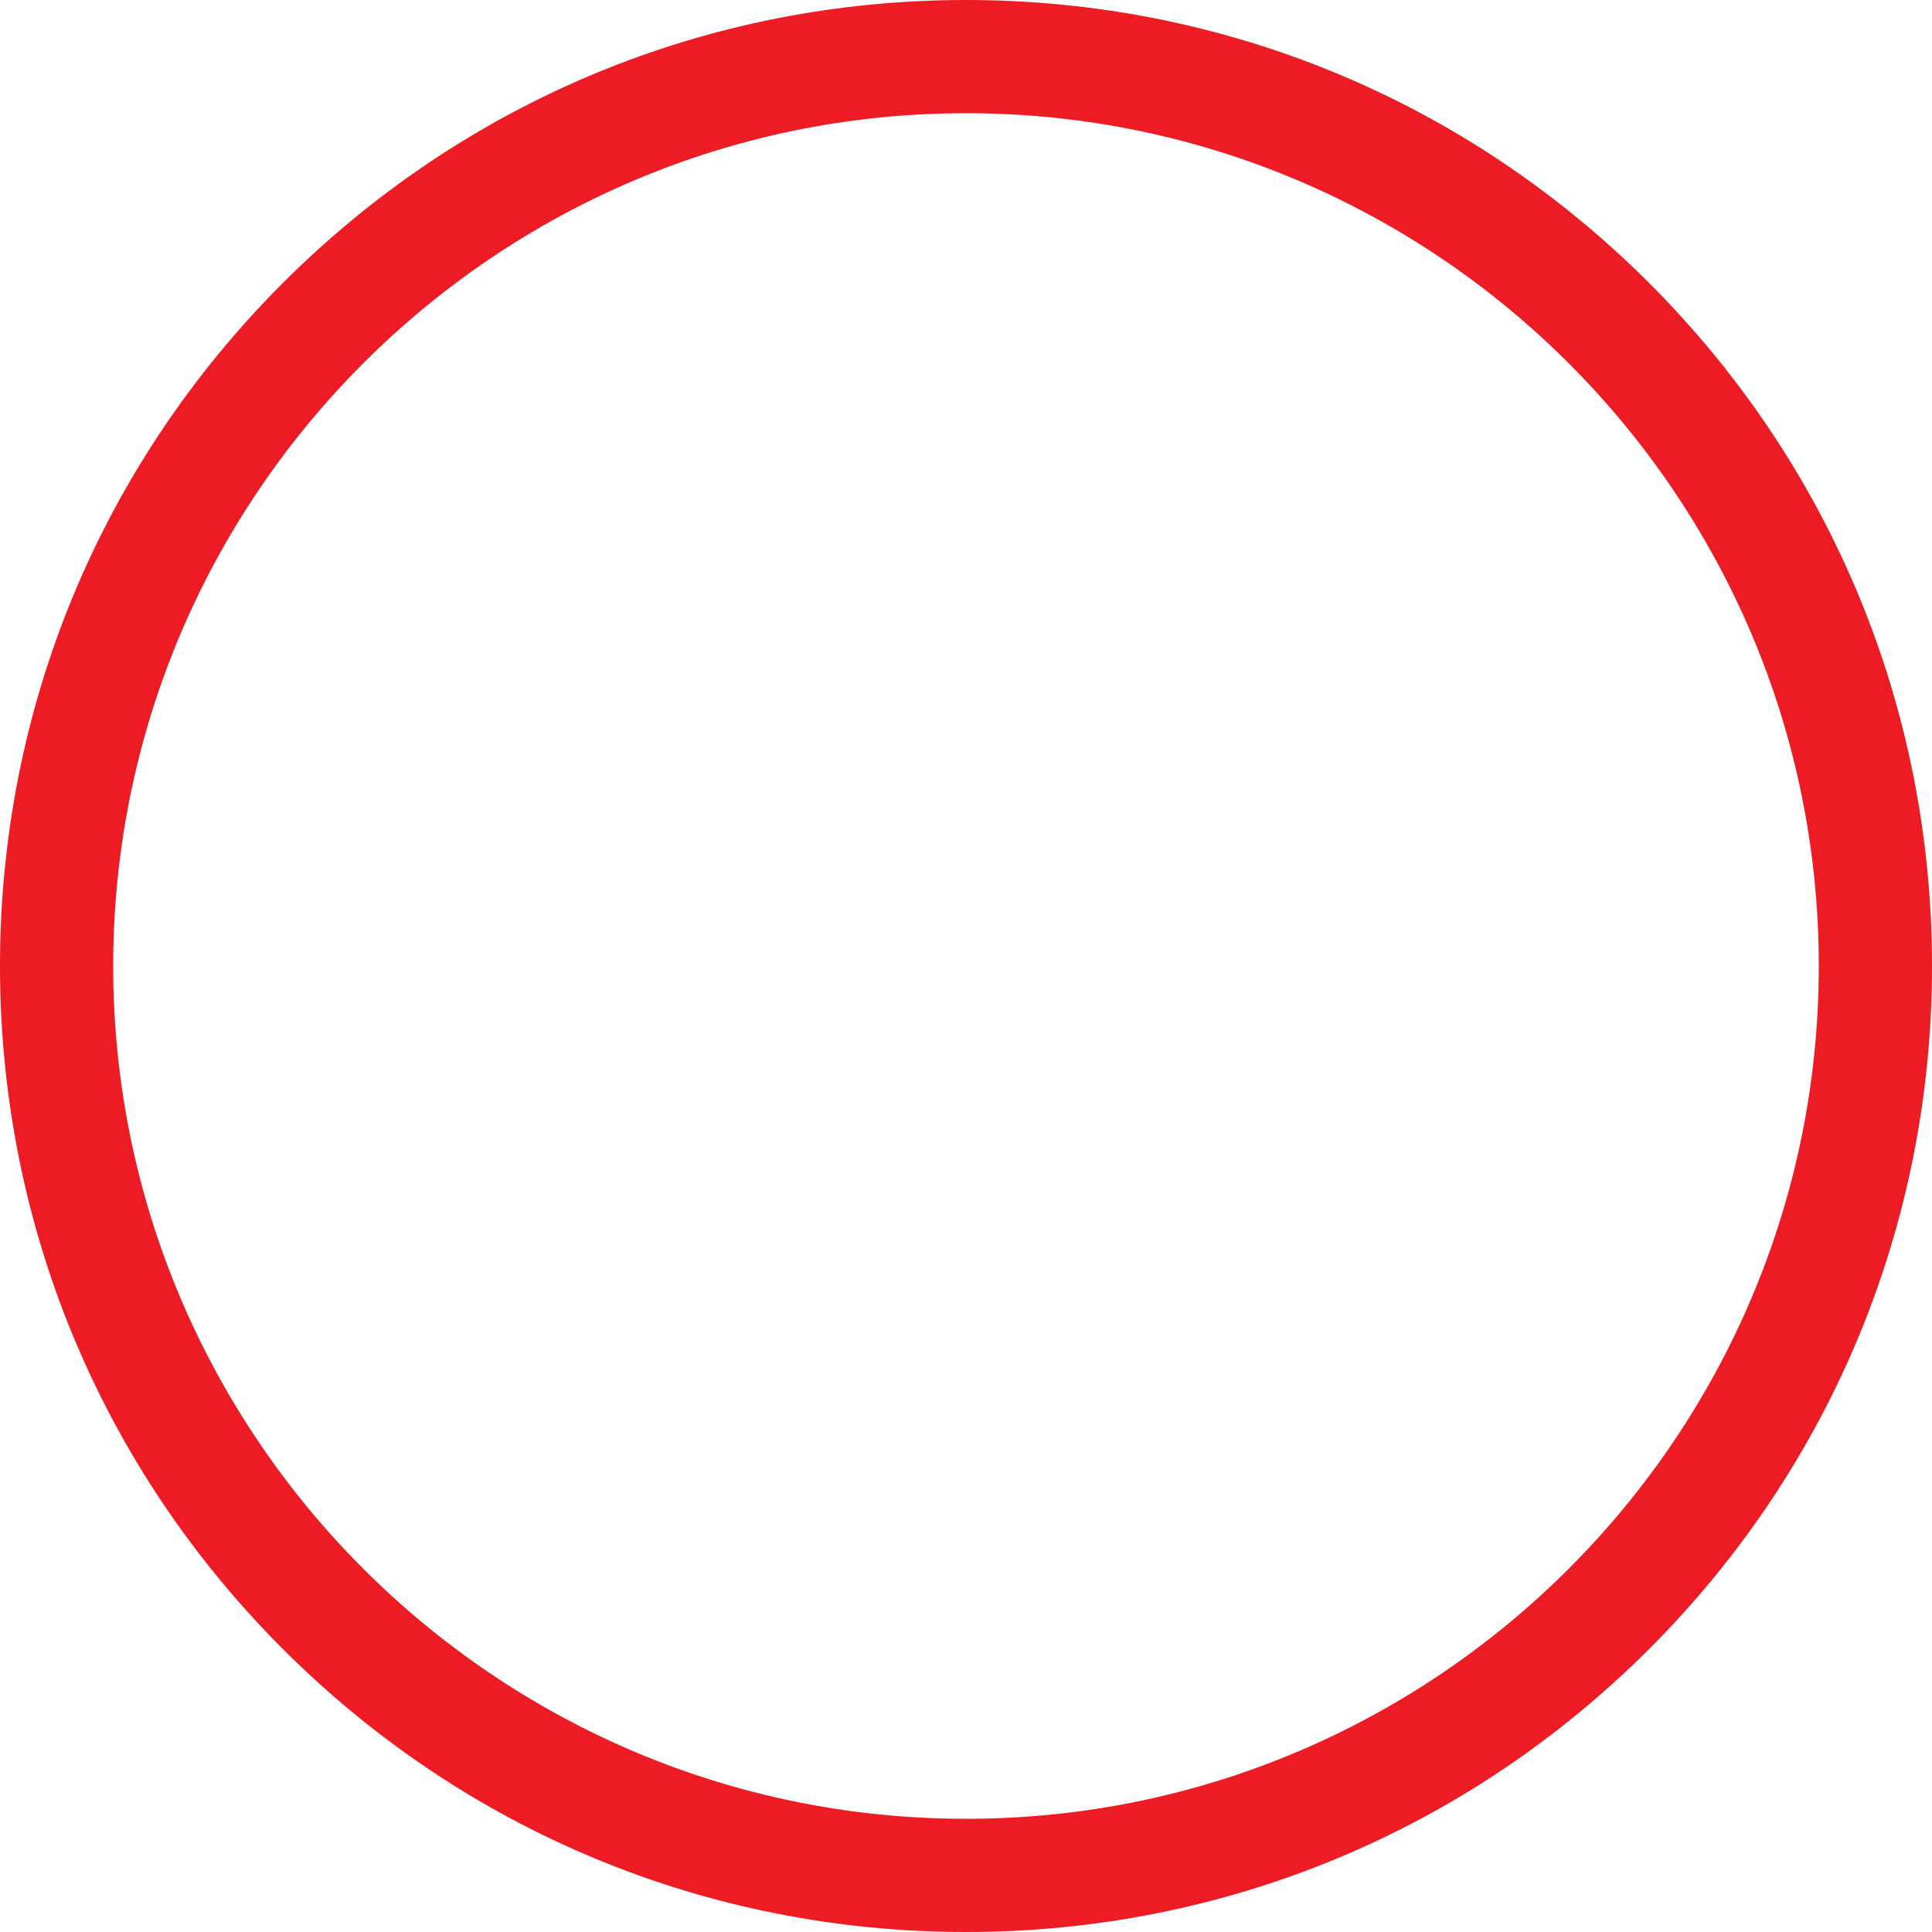
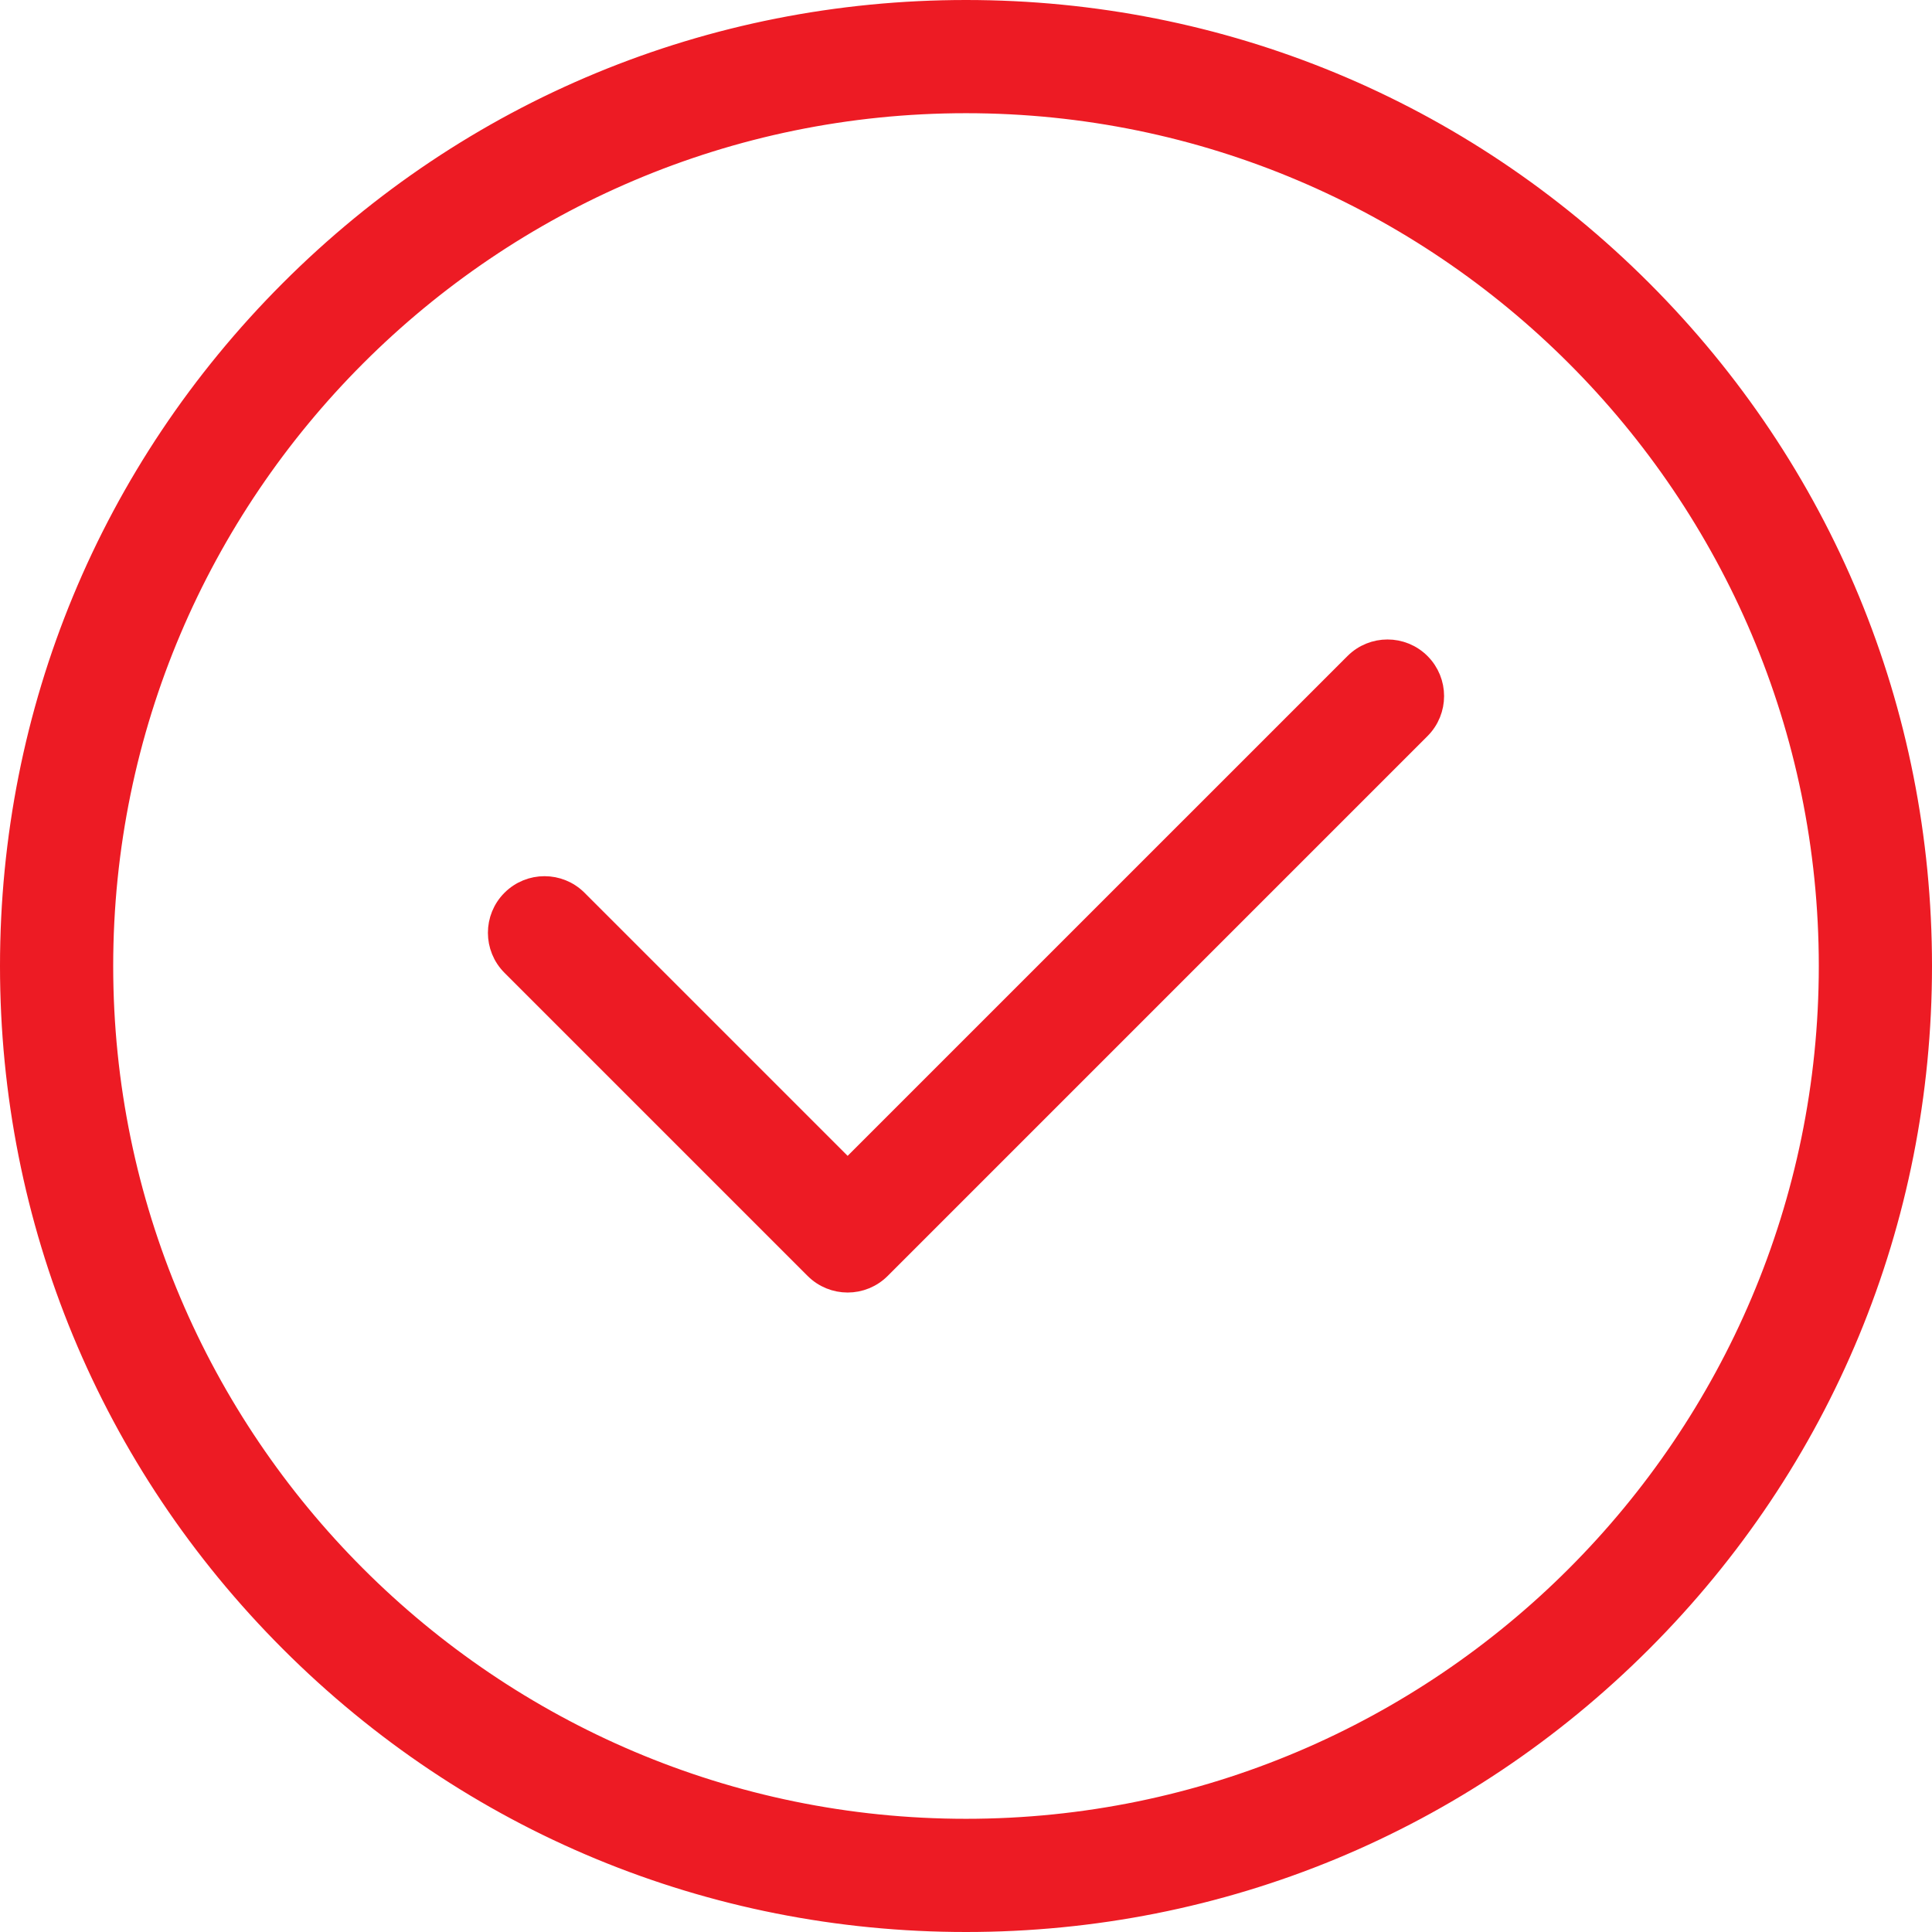
<svg xmlns="http://www.w3.org/2000/svg" width="100" height="100" viewBox="0 0 100 100" fill="none">
  <path d="M50 0.5C63.223 0.5 75.652 5.648 85.002 14.998C94.352 24.348 99.5 36.777 99.5 50C99.5 63.223 94.352 75.652 85.002 85.002C75.652 94.352 63.223 99.5 50 99.5C36.777 99.5 24.348 94.352 14.998 85.002C5.648 75.652 0.5 63.223 0.5 50C0.5 36.777 5.648 24.348 14.998 14.998C24.348 5.648 36.777 0.5 50 0.5ZM5.359 50C5.359 74.615 25.385 94.641 50 94.641C74.615 94.641 94.641 74.615 94.641 50C94.641 25.385 74.615 5.359 50 5.359C25.385 5.359 5.359 25.385 5.359 50Z" fill="#ED1B24" stroke="#ED1B24" />
+   <path d="M43.52 60.181L43.874 60.535L44.227 60.181L70.098 34.311C71.047 33.362 72.585 33.362 73.534 34.31C74.483 35.259 74.483 36.798 73.534 37.746L73.534 37.746L45.592 65.689C45.117 66.163 44.496 66.401 43.874 66.401C43.251 66.401 42.63 66.163 42.156 65.689L26.466 49.999C25.517 49.05 25.517 47.512 26.466 46.563C27.415 45.614 28.953 45.614 29.902 46.563L43.52 60.181Z" fill="#ED1B24" stroke="#ED1B24" />
</svg>
